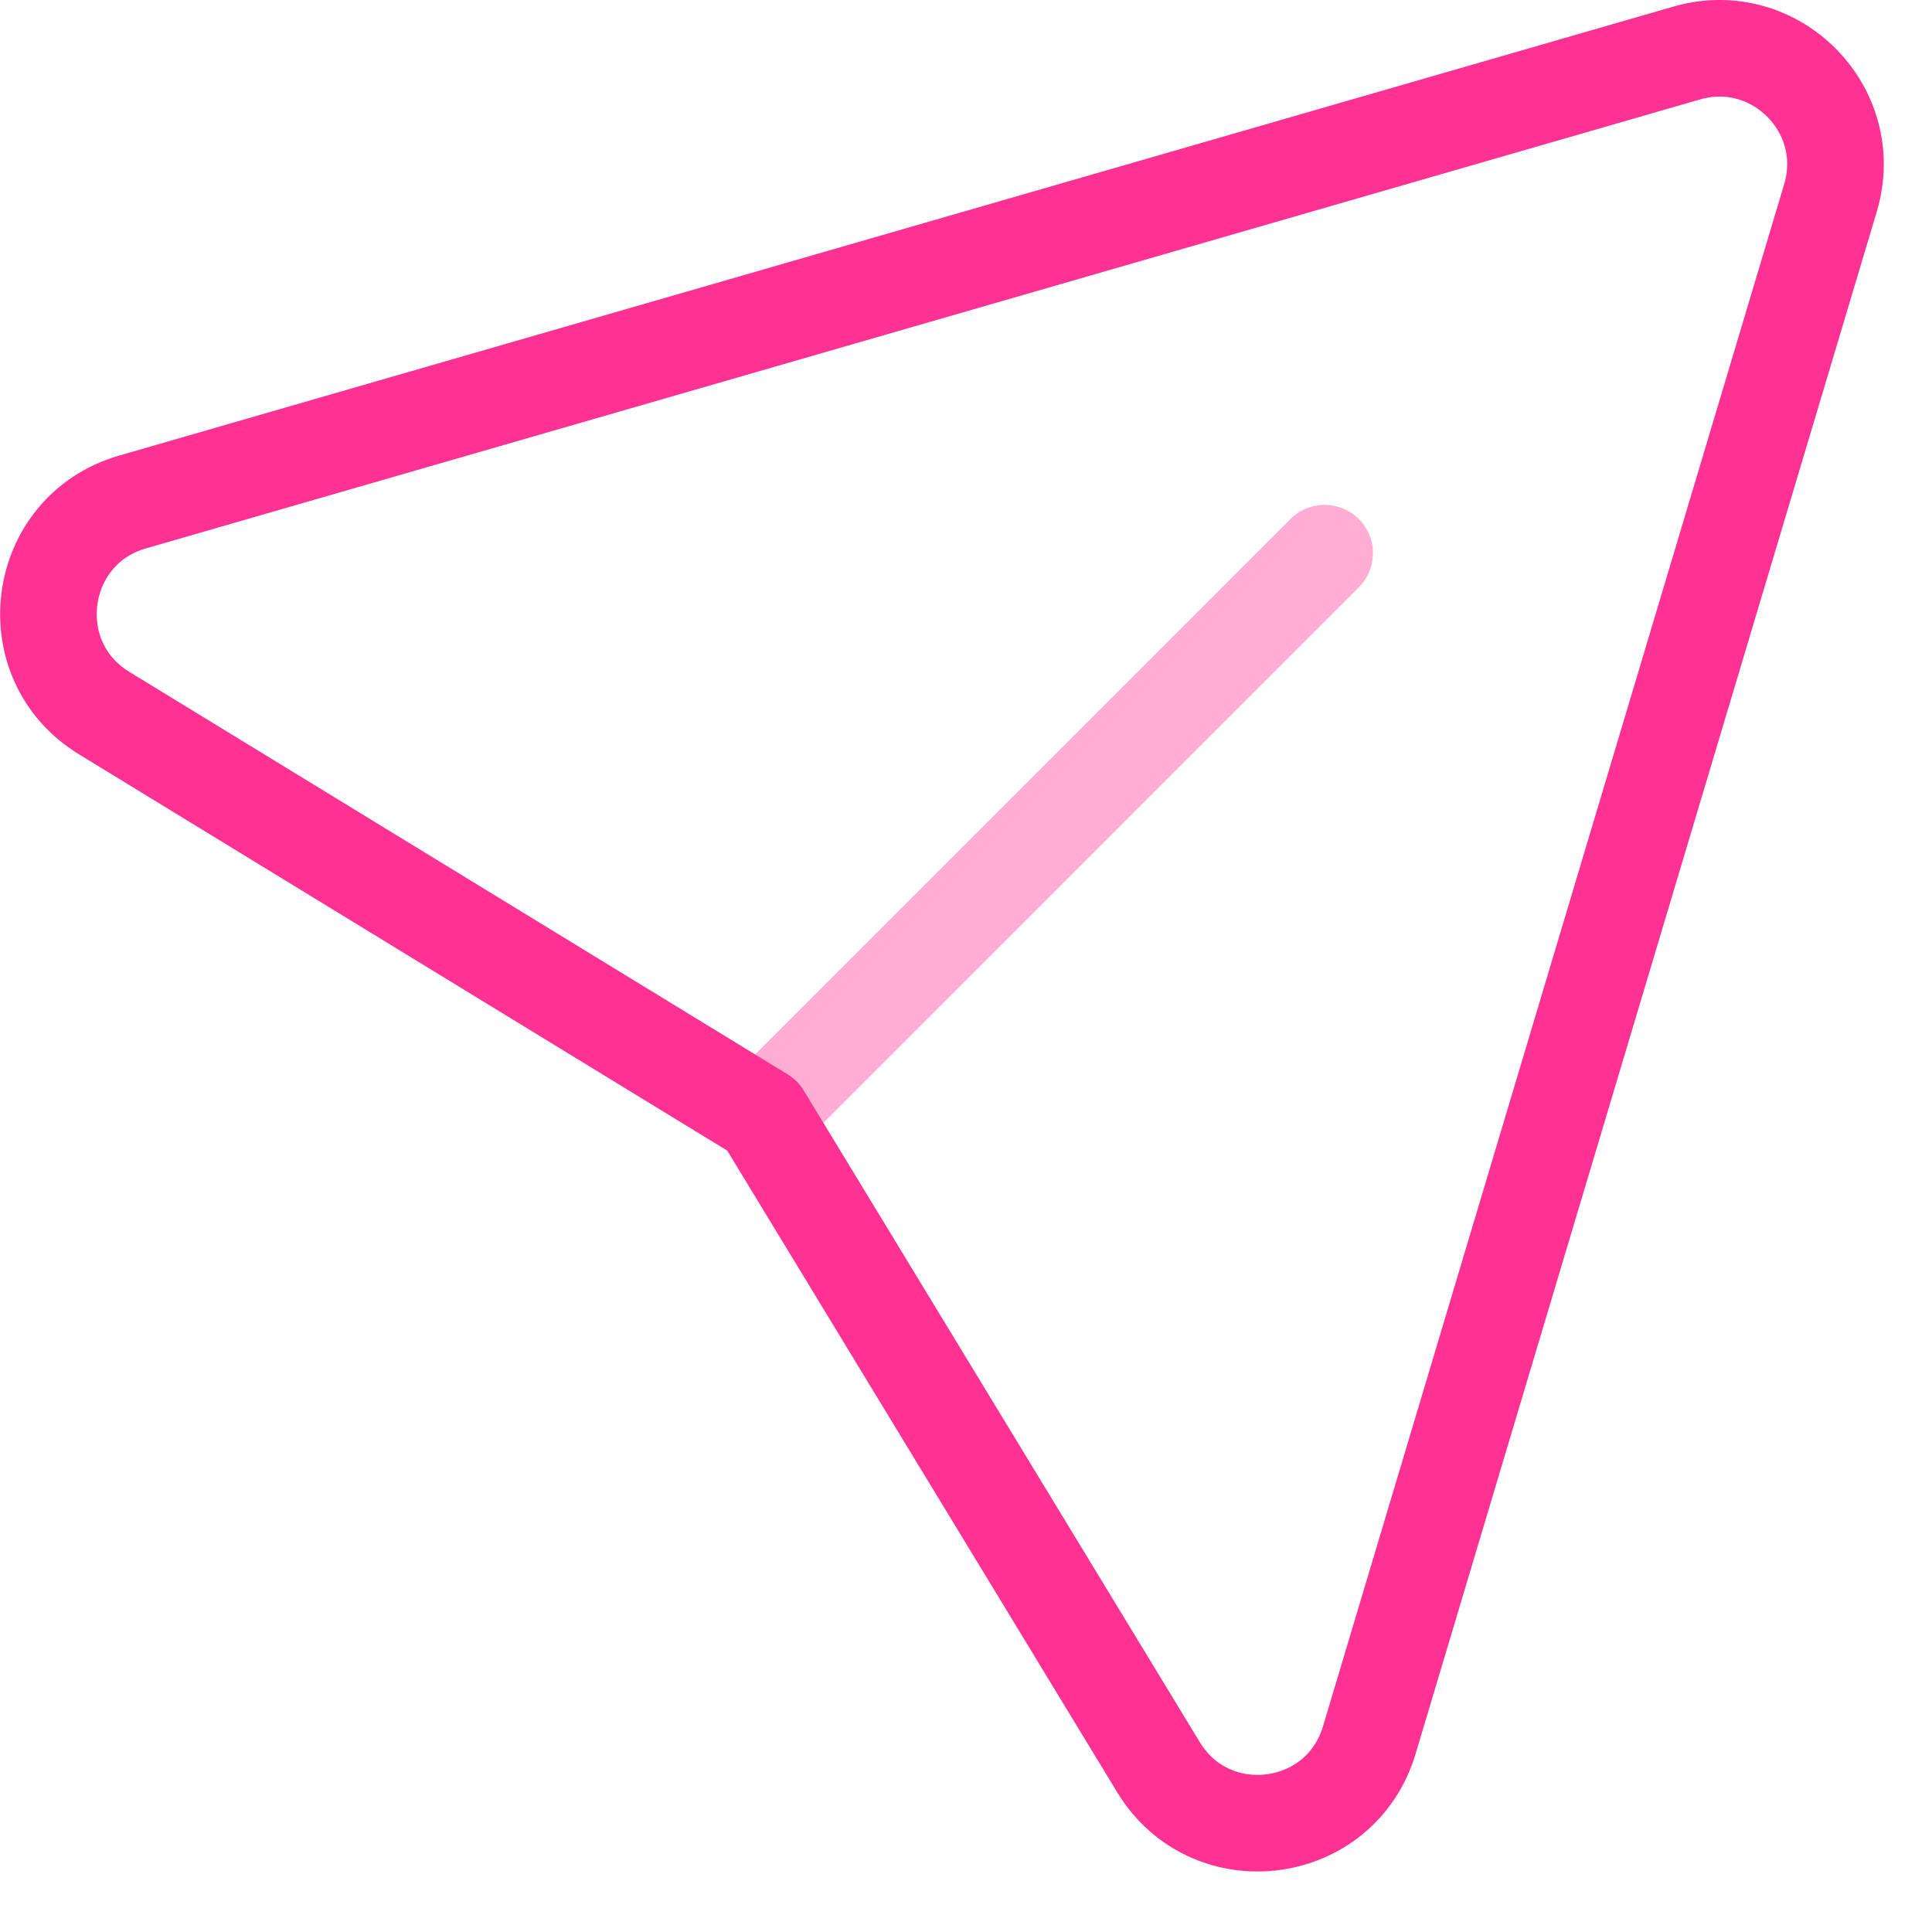
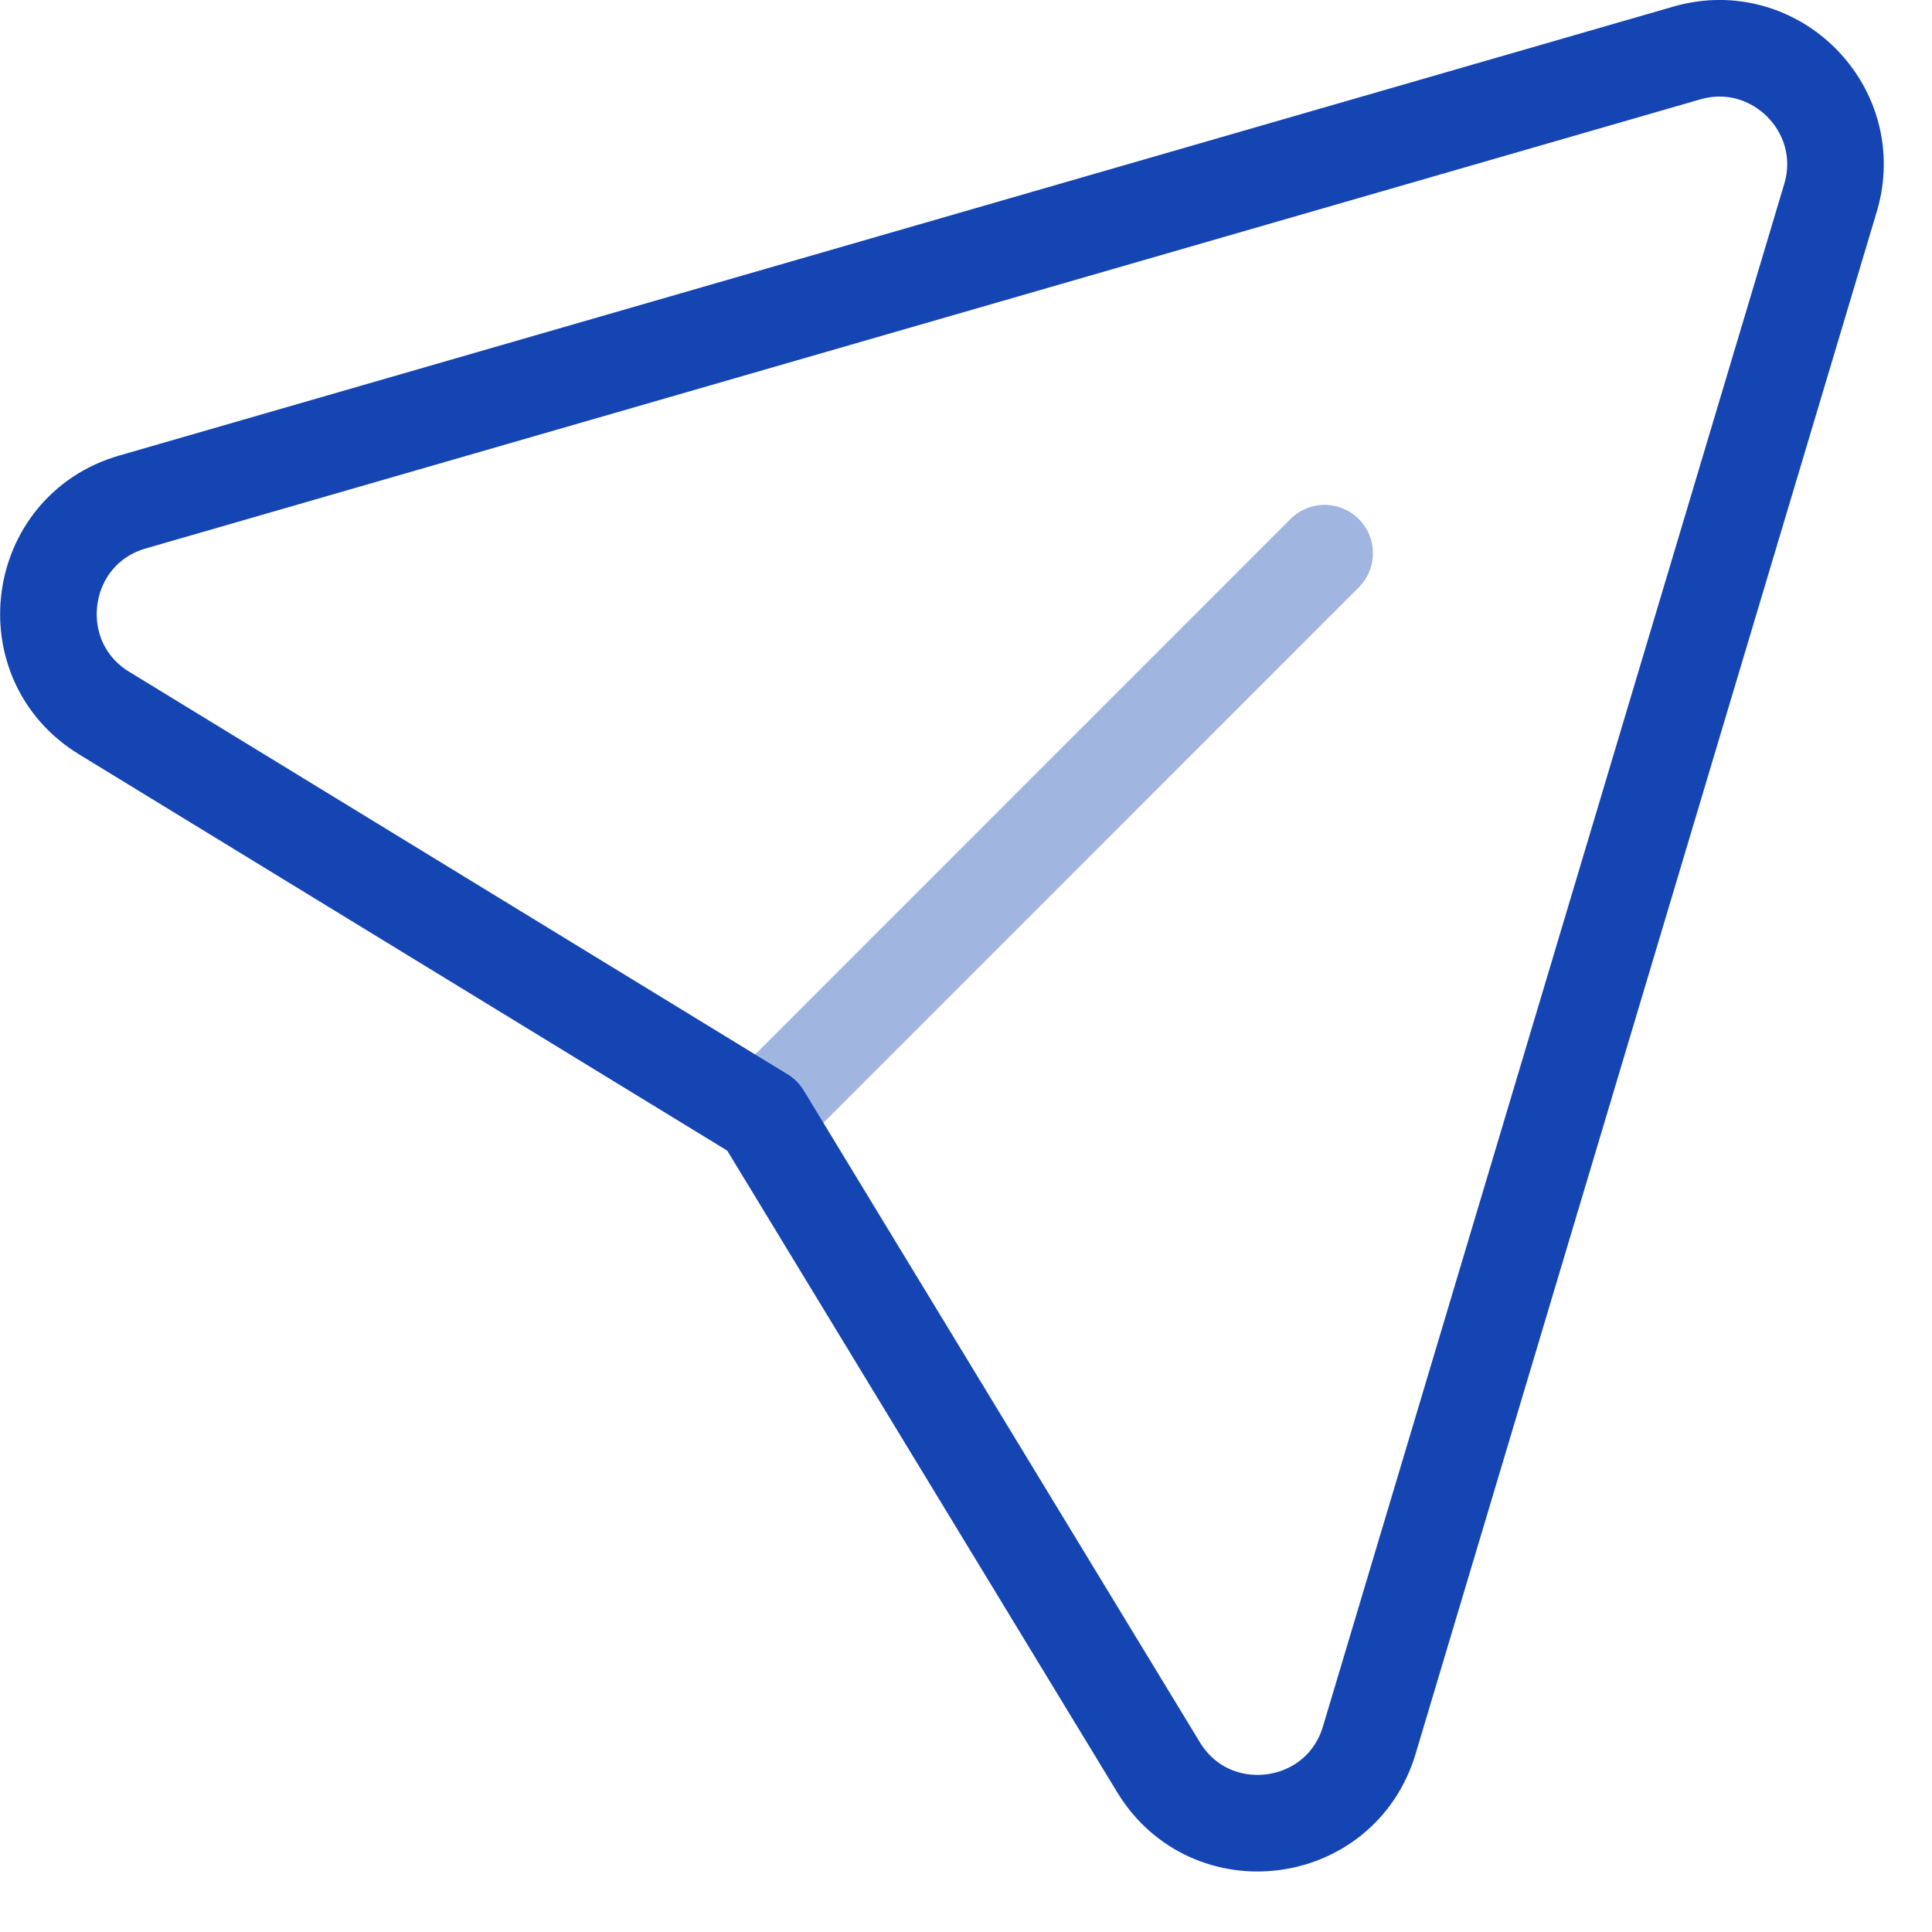
<svg xmlns="http://www.w3.org/2000/svg" width="30" height="30" viewBox="0 0 30 30" fill="none">
-   <path opacity="0.4" d="M20.569 8.59L11.838 17.322" stroke="#FF3294" stroke-width="1.5" stroke-linecap="round" stroke-linejoin="round" />
-   <path fill-rule="evenodd" clip-rule="evenodd" d="M11.839 17.322L1.616 11.072C0.277 10.252 0.548 8.232 2.057 7.795L26.192 0.823C27.565 0.426 28.834 1.707 28.423 3.075L21.262 27.021C20.813 28.521 18.802 28.779 17.989 27.441L11.839 17.322Z" stroke="#FF3294" stroke-width="1.5" stroke-linecap="round" stroke-linejoin="round" />
+   <path opacity="0.4" d="M20.569 8.59L11.838 17.322" stroke="#1545B3" stroke-width="1.5" stroke-linecap="round" stroke-linejoin="round" />
+   <path fill-rule="evenodd" clip-rule="evenodd" d="M11.839 17.322L1.616 11.072C0.277 10.252 0.548 8.232 2.057 7.795L26.192 0.823C27.565 0.426 28.834 1.707 28.423 3.075L21.262 27.021C20.813 28.521 18.802 28.779 17.989 27.441L11.839 17.322Z" stroke="#1545B3" stroke-width="1.5" stroke-linecap="round" stroke-linejoin="round" />
</svg>
